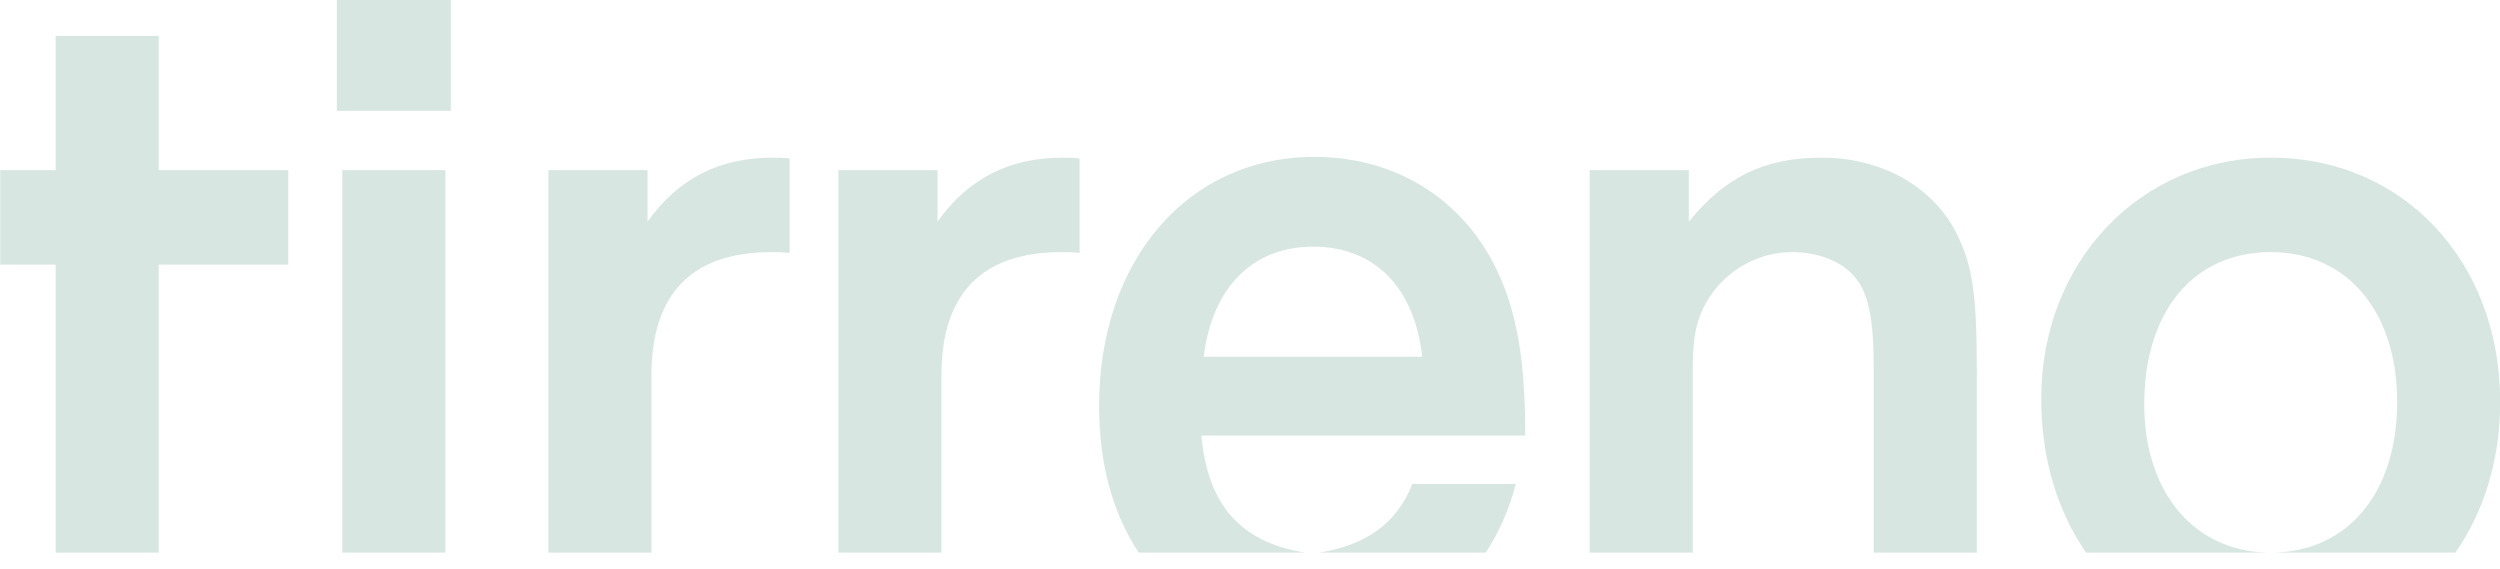
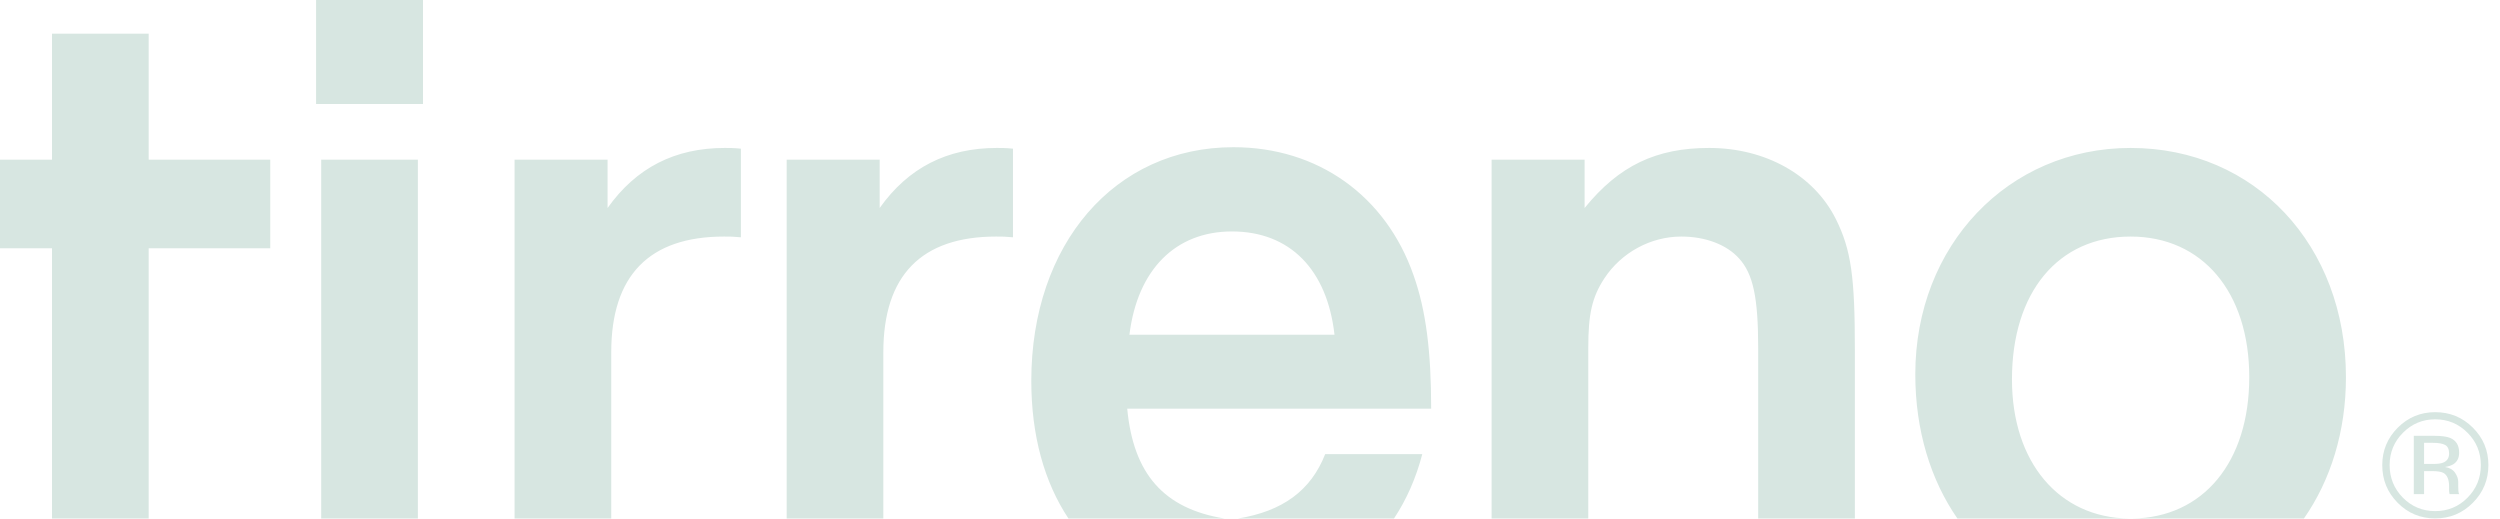
- <svg xmlns="http://www.w3.org/2000/svg" width="110px" height="25px" viewBox="0 0 110 25" version="1.1">
+ <svg xmlns="http://www.w3.org/2000/svg" width="135px" height="28px" viewBox="0 0 135 28" version="1.1">
  <g id="Page-1" stroke="none" stroke-width="1" fill="none" fill-rule="evenodd">
-     <path d="M91.788,24.315 C90.531,22.5 89.814,20.182 89.814,17.549 C89.814,11.505 94.175,6.937 99.91,6.937 C105.749,6.937 110.008,11.505 110.008,17.687 C110.008,20.242 109.288,22.519 108.037,24.315 L99.992,24.315 C103.312,24.273 105.475,21.673 105.475,17.687 C105.475,13.703 103.277,11.093 99.91,11.093 C96.511,11.093 94.347,13.703 94.347,17.79 C94.347,21.673 96.543,24.273 99.83,24.315 L91.788,24.315 Z M82.446,24.315 L82.446,16.313 C82.446,13.943 82.206,12.844 81.554,12.123 C80.97,11.471 79.974,11.093 78.84,11.093 C77.398,11.093 76.024,11.849 75.234,13.051 C74.65,13.943 74.479,14.733 74.479,16.313 L74.479,24.315 L69.945,24.315 L69.945,7.487 L74.307,7.487 L74.307,9.754 C75.921,7.762 77.673,6.937 80.145,6.937 C82.79,6.937 85.056,8.208 86.087,10.269 C86.808,11.711 86.98,12.982 86.98,16.416 L86.98,24.315 L82.446,24.315 Z M62.141,21.296 L66.695,21.296 C66.401,22.421 65.954,23.432 65.368,24.315 L58.048,24.315 C60.144,23.976 61.472,23.004 62.141,21.296 Z M50.104,24.315 C48.97,22.608 48.36,20.425 48.36,17.859 C48.36,11.436 52.275,6.903 57.839,6.903 C61.788,6.903 64.982,9.17 66.287,12.913 C66.871,14.562 67.111,16.485 67.111,19.164 L52.859,19.164 C53.145,22.224 54.574,23.855 57.424,24.315 L50.104,24.315 Z M57.77,10.853 C55.126,10.853 53.34,12.639 52.962,15.695 L62.578,15.695 C62.235,12.639 60.483,10.853 57.77,10.853 Z M24.13,24.315 L24.13,7.487 L28.491,7.487 L28.491,9.754 C29.83,7.865 31.651,6.937 33.987,6.937 C34.226,6.937 34.398,6.937 34.742,6.972 L34.742,11.127 C34.33,11.093 34.295,11.093 33.952,11.093 C30.448,11.093 28.663,12.913 28.663,16.519 L28.663,24.315 L24.13,24.315 Z M41.422,24.315 L36.889,24.315 L36.889,7.487 L41.251,7.487 L41.251,9.754 C42.59,7.865 44.41,6.937 46.746,6.937 C46.986,6.937 47.158,6.937 47.501,6.972 L47.501,11.127 C47.089,11.093 47.054,11.093 46.712,11.093 C43.208,11.093 41.422,12.913 41.422,16.519 L41.422,24.315 Z M2.449,24.315 L2.449,11.642 L0.01,11.642 L0.01,7.487 L2.449,7.487 L2.449,1.58 L6.982,1.58 L6.982,7.487 L12.683,7.487 L12.683,11.642 L6.982,11.642 L6.982,24.315 L2.449,24.315 Z M14.822,4.877 L14.822,2.84217094e-14 L19.836,2.84217094e-14 L19.836,4.877 L14.822,4.877 Z M15.062,24.315 L15.062,7.487 L19.595,7.487 L19.595,24.315 L15.062,24.315 Z" id="Shape" fill="#D7E6E1" fill-rule="nonzero" />
+     <g id="tirreno-logo" fill="#D7E6E1" fill-rule="nonzero">
+       <path d="M105.7,28 C104.252,25.91 103.426,23.241 103.426,20.209 C103.426,13.249 108.448,7.989 115.053,7.989 C121.776,7.989 126.681,13.249 126.681,20.368 C126.681,23.31 125.852,25.932 124.411,28 L115.147,28 C118.97,27.952 121.46,24.957 121.46,20.368 C121.46,15.78 118.929,12.774 115.053,12.774 C111.138,12.774 108.646,15.78 108.646,20.486 C108.646,24.958 111.176,27.952 114.96,28 L105.7,28 Z M94.942,28 L94.942,18.786 C94.942,16.057 94.665,14.791 93.914,13.961 C93.241,13.209 92.095,12.774 90.789,12.774 C89.128,12.774 87.547,13.644 86.637,15.029 C85.964,16.057 85.767,16.966 85.767,18.786 L85.767,28 L80.546,28 L80.546,8.622 L85.569,8.622 L85.569,11.232 C87.428,8.938 89.445,7.989 92.292,7.989 C95.337,7.989 97.948,9.452 99.134,11.825 C99.965,13.486 100.163,14.95 100.163,18.904 L100.163,28 L94.942,28 Z M71.559,24.524 L76.803,24.524 C76.464,25.82 75.95,26.983 75.275,28 L66.846,28 C69.26,27.61 70.788,26.491 71.559,24.524 Z M57.697,28 C56.392,26.035 55.69,23.521 55.69,20.565 C55.69,13.17 60.198,7.949 66.605,7.949 C71.153,7.949 74.831,10.559 76.334,14.87 C77.006,16.768 77.283,18.983 77.283,22.068 L60.87,22.068 C61.2,25.592 62.845,27.47 66.127,28 L57.697,28 Z M66.526,12.498 C63.481,12.498 61.424,14.554 60.989,18.074 L72.063,18.074 C71.667,14.554 69.65,12.498 66.526,12.498 Z M47.7,28 L42.48,28 L42.48,8.622 L47.502,8.622 L47.502,11.232 C49.045,9.057 51.141,7.989 53.831,7.989 C54.107,7.989 54.305,7.989 54.701,8.028 L54.701,12.814 C54.226,12.774 54.186,12.774 53.791,12.774 C49.756,12.774 47.7,14.87 47.7,19.023 L47.7,28 Z M27.787,28 L27.787,8.622 L32.809,8.622 L32.809,11.232 C34.352,9.057 36.448,7.989 39.138,7.989 C39.414,7.989 39.612,7.989 40.008,8.028 L40.008,12.814 C39.533,12.774 39.493,12.774 39.098,12.774 C35.063,12.774 33.007,14.87 33.007,19.023 L33.007,28 L27.787,28 Z M2.808,28 L2.808,13.407 L0,13.407 L0,8.622 L2.808,8.622 L2.808,1.819 L8.029,1.819 L8.029,8.622 L14.594,8.622 L14.594,13.407 L8.029,13.407 L8.029,28 L2.808,28 Z M17.068,5.616 L17.068,0 L22.842,0 L22.842,5.616 L17.068,5.616 Z M17.345,28 L17.345,8.622 L22.565,8.622 L22.565,28 L17.345,28 Z" id="tirreno" />
+       <path d="M131.501,22.643 C130.822,22.643 130.241,22.885 129.759,23.37 C129.28,23.852 129.04,24.434 129.04,25.116 C129.04,25.803 129.279,26.389 129.755,26.874 C130.234,27.358 130.817,27.6 131.501,27.6 C132.186,27.6 132.768,27.358 133.248,26.874 C133.727,26.389 133.966,25.803 133.966,25.116 C133.966,24.434 133.727,23.852 133.248,23.37 C132.766,22.885 132.184,22.643 131.501,22.643 Z M134.373,25.116 C134.373,25.91 134.093,26.589 133.533,27.151 C132.973,27.714 132.296,27.995 131.501,27.995 C130.707,27.995 130.031,27.714 129.474,27.151 C128.919,26.591 128.642,25.913 128.642,25.116 C128.642,24.327 128.922,23.652 129.482,23.092 C130.039,22.535 130.712,22.257 131.501,22.257 C132.296,22.257 132.973,22.535 133.533,23.092 C134.093,23.65 134.373,24.324 134.373,25.116 Z M132.251,24.491 C132.251,24.262 132.182,24.108 132.042,24.03 C131.903,23.952 131.68,23.913 131.373,23.913 L130.9,23.913 L130.9,25.053 L131.4,25.053 C131.634,25.053 131.81,25.03 131.927,24.983 C132.143,24.897 132.251,24.733 132.251,24.491 Z M131.447,23.534 C131.837,23.534 132.124,23.572 132.306,23.647 C132.632,23.783 132.794,24.048 132.794,24.444 C132.794,24.725 132.692,24.932 132.486,25.065 C132.376,25.135 132.224,25.186 132.029,25.217 C132.276,25.257 132.457,25.359 132.572,25.526 C132.686,25.693 132.744,25.855 132.744,26.014 L132.744,26.245 C132.744,26.318 132.746,26.396 132.751,26.479 C132.757,26.563 132.766,26.617 132.779,26.643 L132.798,26.682 L132.279,26.682 L132.271,26.651 C132.268,26.641 132.266,26.629 132.263,26.616 L132.251,26.514 L132.251,26.264 C132.251,25.9 132.152,25.659 131.955,25.542 C131.837,25.474 131.632,25.44 131.337,25.44 L130.9,25.44 L130.9,26.682 L130.345,26.682 L130.345,23.534 L131.447,23.534 Z" id="®" />
+     </g>
  </g>
</svg>
